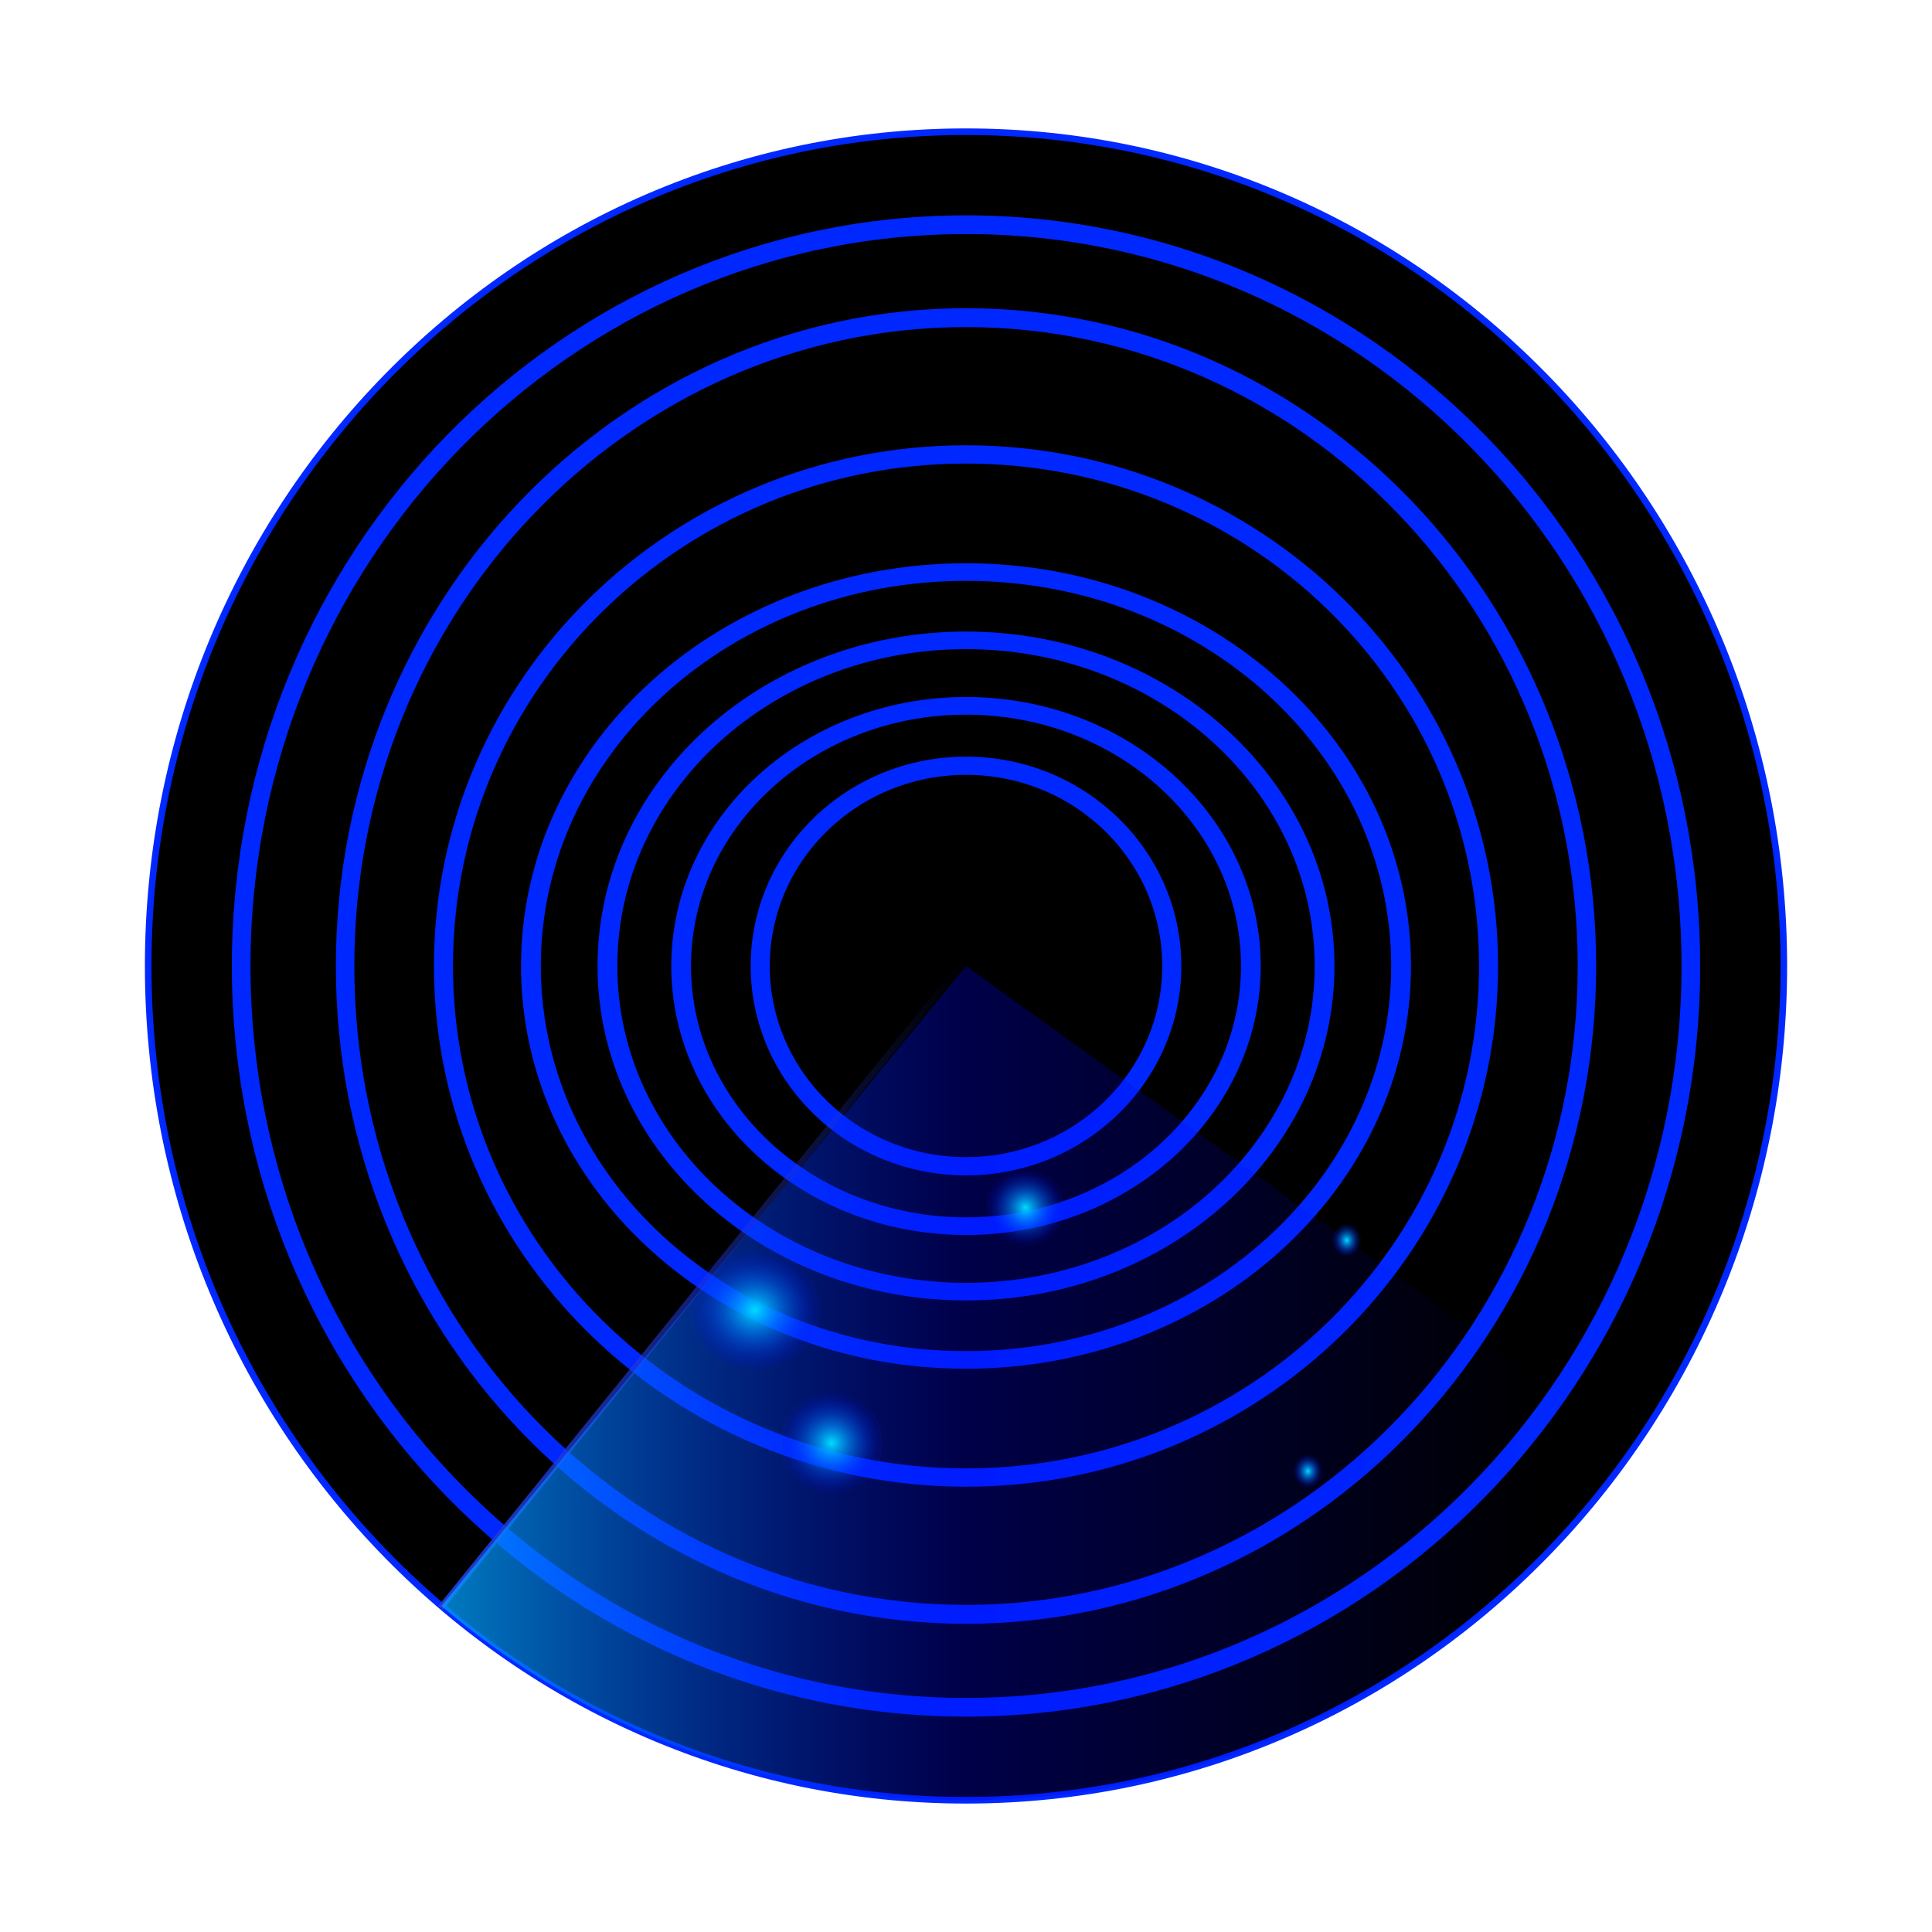
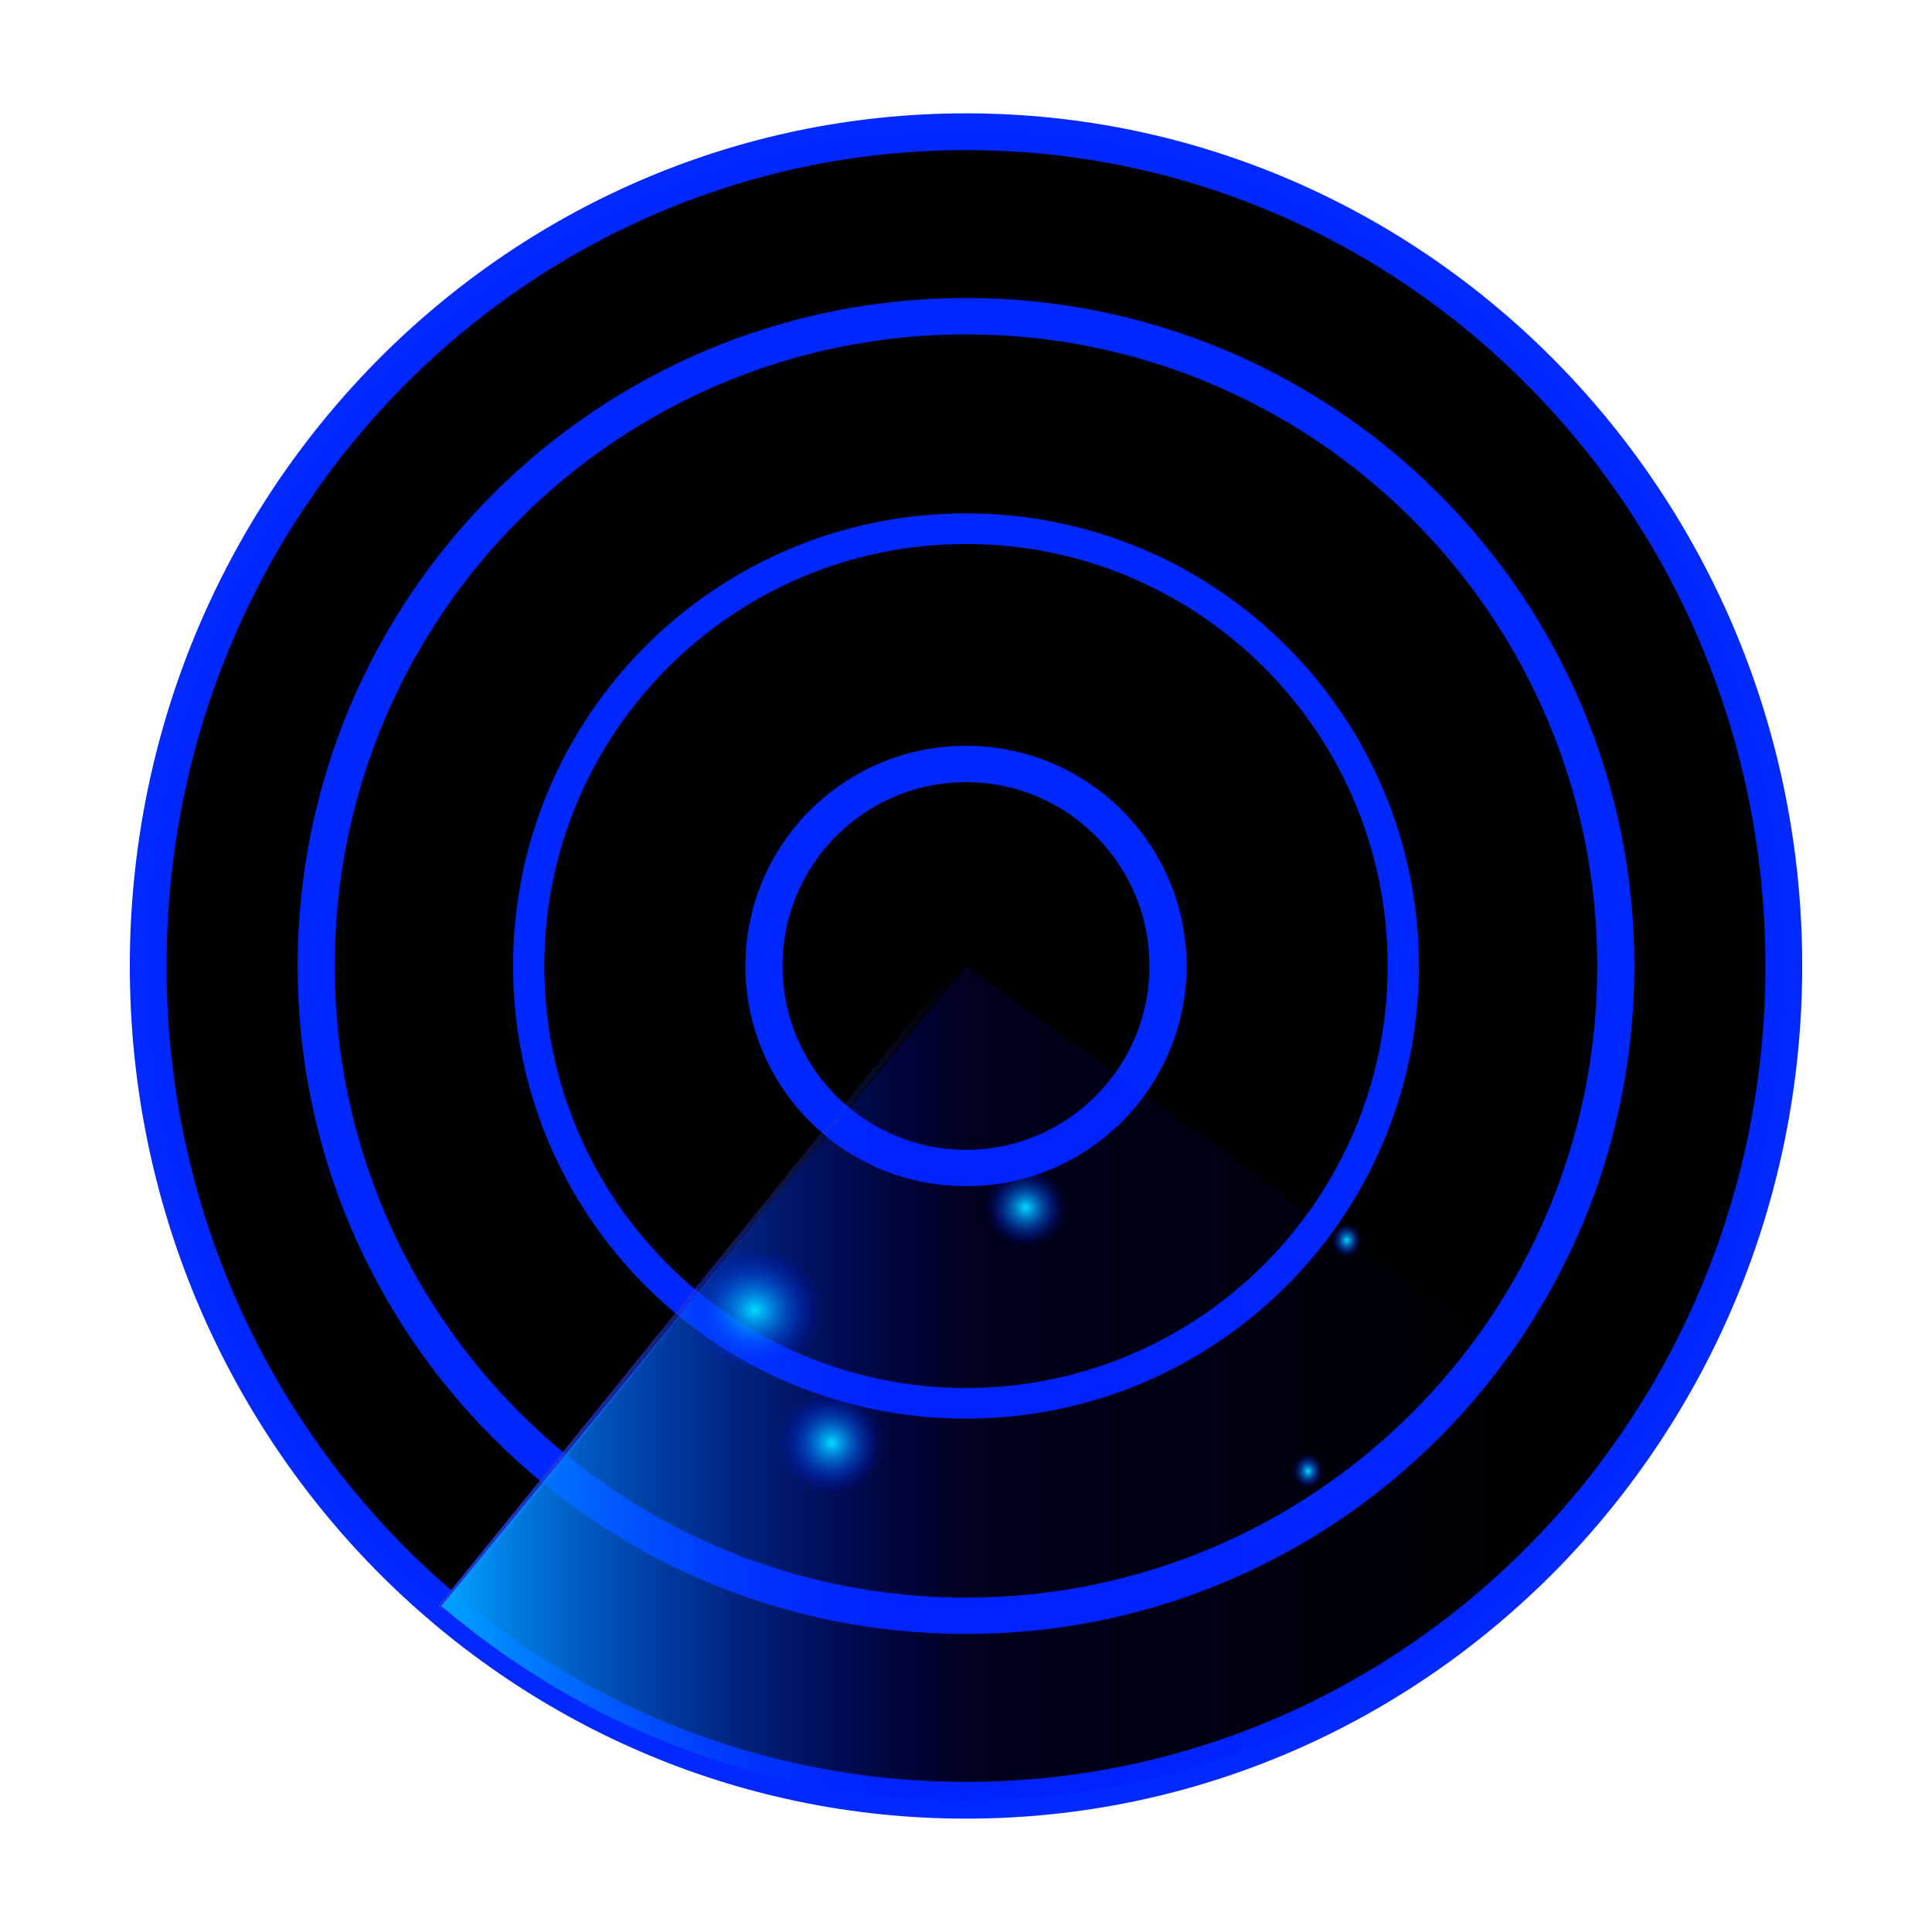
<svg xmlns="http://www.w3.org/2000/svg" xmlns:ns1="http://www.openswatchbook.org/uri/2009/osb" xmlns:xlink="http://www.w3.org/1999/xlink" width="64px" height="64px" id="svg2985" version="1.1">
  <defs id="defs2987">
    <linearGradient id="linearGradient5331">
      <stop style="stop-color:#233ad8;stop-opacity:1;" offset="0" id="stop5333" />
      <stop style="stop-color:#233ad8;stop-opacity:0;" offset="1" id="stop5335" />
    </linearGradient>
    <linearGradient id="linearGradient5318">
      <stop style="stop-color:#233ad8;stop-opacity:1;" offset="0" id="stop5320" />
      <stop style="stop-color:#233ad8;stop-opacity:0;" offset="1" id="stop5322" />
    </linearGradient>
    <linearGradient id="linearGradient5296" ns1:paint="solid">
      <stop style="stop-color:#000000;stop-opacity:1;" offset="0" id="stop5298" />
    </linearGradient>
    <linearGradient id="linearGradient5272" ns1:paint="solid">
      <stop style="stop-color:#0003ff;stop-opacity:1;" offset="0" id="stop5274" />
    </linearGradient>
    <linearGradient id="linearGradient3828">
-       <stop id="stop3830" offset="0" style="stop-color:#00a4ff;stop-opacity:0.752;" />
-       <stop style="stop-color:#0001ff;stop-opacity:0.286;" offset="0.472" id="stop3834" />
+       <stop id="stop3830" offset="0" style="stop-color:#00a4ff;stop-opacity:1;" />
+       <stop style="stop-color:#0001ff;stop-opacity:0.125;" offset="0.472" id="stop3834" />
      <stop id="stop3832" offset="1" style="stop-color:#0000ff;stop-opacity:0;" />
    </linearGradient>
    <linearGradient id="linearGradient3812">
      <stop style="stop-color:#00dcff;stop-opacity:1;" offset="0" id="stop3814" />
      <stop style="stop-color:#0003ff;stop-opacity:0;" offset="1" id="stop3816" />
    </linearGradient>
    <linearGradient xlink:href="#linearGradient3828" id="linearGradient5312" x1="17.859" y1="46.546" x2="54.429" y2="46.546" gradientUnits="userSpaceOnUse" />
    <linearGradient xlink:href="#linearGradient5318" id="linearGradient5324" x1="14.492" y1="42.658" x2="31.856" y2="42.658" gradientUnits="userSpaceOnUse" />
    <radialGradient xlink:href="#linearGradient5331" id="radialGradient5337" cx="28.702" cy="48.894" fx="28.702" fy="48.894" r="2.896" gradientTransform="matrix(0.9988974,0.04694548,-0.04438956,0.944513,2.202012,1.365524)" gradientUnits="userSpaceOnUse" />
    <radialGradient xlink:href="#linearGradient3812" id="radialGradient5347" cx="28.702" cy="48.894" fx="28.702" fy="48.894" r="2.896" gradientTransform="matrix(0.9988974,0.04694548,-0.04438956,0.944513,2.202012,1.365524)" gradientUnits="userSpaceOnUse" />
    <radialGradient xlink:href="#linearGradient3812" id="radialGradient5353" gradientUnits="userSpaceOnUse" gradientTransform="matrix(0.9988974,0.04694548,-0.04438956,0.944513,2.202012,1.365524)" cx="28.702" cy="48.894" fx="28.702" fy="48.894" r="2.896" />
    <radialGradient xlink:href="#linearGradient5331" id="radialGradient5355" gradientUnits="userSpaceOnUse" gradientTransform="matrix(0.9988974,0.04694548,-0.04438956,0.944513,2.202012,1.365524)" cx="28.702" cy="48.894" fx="28.702" fy="48.894" r="2.896" />
    <radialGradient xlink:href="#linearGradient3812" id="radialGradient5359" gradientUnits="userSpaceOnUse" gradientTransform="matrix(0.9988974,0.04694548,-0.04438956,0.944513,2.202012,1.365524)" cx="28.702" cy="48.894" fx="28.702" fy="48.894" r="2.896" />
    <radialGradient xlink:href="#linearGradient5331" id="radialGradient5361" gradientUnits="userSpaceOnUse" gradientTransform="matrix(0.9988974,0.04694548,-0.04438956,0.944513,2.202012,1.365524)" cx="28.702" cy="48.894" fx="28.702" fy="48.894" r="2.896" />
    <radialGradient xlink:href="#linearGradient3812" id="radialGradient5365" gradientUnits="userSpaceOnUse" gradientTransform="matrix(0.9988974,0.04694548,-0.04438956,0.944513,2.202012,1.365524)" cx="28.702" cy="48.894" fx="28.702" fy="48.894" r="2.896" />
    <radialGradient xlink:href="#linearGradient5331" id="radialGradient5367" gradientUnits="userSpaceOnUse" gradientTransform="matrix(0.9988974,0.04694548,-0.04438956,0.944513,2.202012,1.365524)" cx="28.702" cy="48.894" fx="28.702" fy="48.894" r="2.896" />
    <radialGradient xlink:href="#linearGradient3812" id="radialGradient5371" gradientUnits="userSpaceOnUse" gradientTransform="matrix(0.9988974,0.04694548,-0.04438956,0.944513,2.202012,1.365524)" cx="28.702" cy="48.894" fx="28.702" fy="48.894" r="2.896" />
    <radialGradient xlink:href="#linearGradient5331" id="radialGradient5373" gradientUnits="userSpaceOnUse" gradientTransform="matrix(0.9988974,0.04694548,-0.04438956,0.944513,2.202012,1.365524)" cx="28.702" cy="48.894" fx="28.702" fy="48.894" r="2.896" />
  </defs>
  <g id="layer2" style="display:inline">
    <rect style="fill:#000000;fill-opacity:0;stroke:none" id="rect3770" width="64" height="64" x="0" y="0" />
    <rect y="0" x="0" height="64" width="64" id="rect5375" style="fill:#000000;fill-opacity:0;stroke:none" />
  </g>
  <g id="layer1" style="display:inline">
-     <path style="fill:#000000;stroke:#0028ff;stroke-width:0.219;stroke-miterlimit:4;stroke-opacity:0.992;stroke-dasharray:none;fill-opacity:1" id="path2993" d="m 62.364,32.727 a 27.091,27.636 0 1 1 -54.182,0 27.091,27.636 0 1 1 54.182,0 z" transform="translate(-3.272728,-0.727272)" />
-     <path transform="matrix(0.8863215,0,0,0.8885652,0.7370221,2.919686)" d="m 62.364,32.727 a 27.091,27.636 0 1 1 -54.182,0 27.091,27.636 0 1 1 54.182,0 z" id="path3784" style="fill:none;stroke:#0028ff;stroke-width:0.698;stroke-miterlimit:4;stroke-opacity:0.992;stroke-dasharray:none" />
-     <path style="fill:none;stroke:#0028ff;stroke-width:0.806;stroke-miterlimit:4;stroke-opacity:0.992;stroke-dasharray:none" id="path3786" d="m 62.364,32.727 a 27.091,27.636 0 1 1 -54.182,0 27.091,27.636 0 1 1 54.182,0 z" transform="matrix(0.7592451,0,0,0.7771547,5.219354,6.565845)" />
-     <path transform="matrix(0.6389567,0,0,0.6131876,9.462255,11.93204)" d="m 62.364,32.727 a 27.091,27.636 0 1 1 -54.182,0 27.091,27.636 0 1 1 54.182,0 z" id="path3788" style="fill:none;stroke:#0028ff;stroke-width:0.989;stroke-miterlimit:4;stroke-opacity:0.992;stroke-dasharray:none" />
-     <path style="fill:none;stroke:#0028ff;stroke-width:1.235;stroke-miterlimit:4;stroke-opacity:0.992;stroke-dasharray:none" id="path3790" d="m 62.364,32.727 a 27.091,27.636 0 1 1 -54.182,0 27.091,27.636 0 1 1 54.182,0 z" transform="matrix(0.5319999,0,0,0.4721917,13.23491,16.54646)" />
-     <path transform="matrix(0.4384436,0,0,0.3903491,16.5349,19.22494)" d="m 62.364,32.727 a 27.091,27.636 0 1 1 -54.182,0 27.091,27.636 0 1 1 54.182,0 z" id="path3792" style="fill:none;stroke:#0028ff;stroke-width:1.496;stroke-miterlimit:4;stroke-opacity:0.992;stroke-dasharray:none" />
-     <path style="fill:none;stroke:#0028ff;stroke-width:1.878;stroke-miterlimit:4;stroke-opacity:0.992;stroke-dasharray:none" id="path3794" d="m 62.364,32.727 a 27.091,27.636 0 1 1 -54.182,0 27.091,27.636 0 1 1 54.182,0 z" transform="matrix(0.3483104,0,0,0.3118598,19.71414,21.79368)" />
-     <path transform="matrix(0.2516071,0,0,0.2400409,23.12513,24.14412)" d="m 62.364,32.727 a 27.091,27.636 0 1 1 -54.182,0 27.091,27.636 0 1 1 54.182,0 z" id="path3796" style="fill:none;stroke:#0028ff;stroke-width:2.519;stroke-miterlimit:4;stroke-opacity:0.992;stroke-dasharray:none" />
+     <path style="fill:#000000;stroke:#0028ff;stroke-width:1.218;stroke-miterlimit:4;stroke-opacity:0.992;stroke-dasharray:none;fill-opacity:1" id="path2993" d="m 62.364,32.727 a 27.091,27.636 0 1 1 -54.182,0 27.091,27.636 0 1 1 54.182,0 z" transform="translate(-3.272728,-0.727272)" />
+     <path transform="matrix(0.7945705,0,0,0.7788882,3.973331,6.509122)" d="m 62.364,32.727 a 27.091,27.636 0 1 1 -54.182,0 27.091,27.636 0 1 1 54.182,0 z" id="path3784" style="fill:none;stroke:#0028ff;stroke-width:1.548;stroke-miterlimit:4;stroke-opacity:0.992;stroke-dasharray:none" />
+     <path transform="matrix(0.5347458,0,0,0.5241916,13.13806,14.84465)" d="m 62.364,32.727 a 27.091,27.636 0 1 1 -54.182,0 27.091,27.636 0 1 1 54.182,0 z" id="path3788" style="fill:none;stroke:#0028ff;stroke-width:1.939;stroke-miterlimit:4;stroke-opacity:0.992;stroke-dasharray:none" />
+     <path transform="matrix(0.2470199,0,0,0.2421445,23.28693,24.07528)" d="m 62.364,32.727 a 27.091,27.636 0 1 1 -54.182,0 27.091,27.636 0 1 1 54.182,0 z" id="path3796" style="fill:none;stroke:#0028ff;stroke-width:4.98;stroke-miterlimit:4;stroke-opacity:0.992;stroke-dasharray:none" />
    <path style="fill:none;stroke:url(#linearGradient5324);stroke-width:0.2;stroke-linecap:butt;stroke-linejoin:miter;stroke-miterlimit:4;stroke-opacity:1;stroke-dasharray:none" d="M 14.592,53.265 31.756,32.052" id="path5316" />
  </g>
  <g id="layer3" style="display:inline">
    <path transform="translate(-3.272728,-0.727272)" d="M 57.41,48.658 A 27.091,27.636 0 0 1 17.895,53.929 L 35.273,32.727 z" id="path3798" style="fill:url(#linearGradient5312);fill-opacity:1;fill-rule:nonzero;stroke:none;display:inline" />
  </g>
  <g id="layer4" style="display:inline">
    <path style="fill:url(#radialGradient5347);fill-opacity:1;stroke:url(#radialGradient5337);stroke-width:0.2;stroke-linecap:butt;stroke-linejoin:round;stroke-miterlimit:4;stroke-opacity:1;stroke-dasharray:none;stroke-dashoffset:2.205" id="path5329" d="m 31.498,48.894 a 2.796,2.764 0 1 1 -5.593,0 2.796,2.764 0 1 1 5.593,0 z" transform="matrix(0.6001751,0,0,0.6187818,10.31873,17.54634)" />
    <path d="m 31.498,48.894 a 2.796,2.764 0 1 1 -5.593,0 2.796,2.764 0 1 1 5.593,0 z" id="path5351" style="fill:url(#radialGradient5353);fill-opacity:1;stroke:url(#radialGradient5355);stroke-width:0.2;stroke-linecap:butt;stroke-linejoin:round;stroke-miterlimit:4;stroke-opacity:1;stroke-dasharray:none;stroke-dashoffset:2.205" transform="matrix(0.4560371,0,0,0.4671538,20.88404,17.16574)" />
    <path transform="matrix(0.7672562,0,0,0.7413393,2.983999,7.15071)" d="m 31.498,48.894 a 2.796,2.764 0 1 1 -5.593,0 2.796,2.764 0 1 1 5.593,0 z" id="path5357" style="fill:url(#radialGradient5359);fill-opacity:1;stroke:url(#radialGradient5361);stroke-width:0.2;stroke-linecap:butt;stroke-linejoin:round;stroke-miterlimit:4;stroke-opacity:1;stroke-dasharray:none;stroke-dashoffset:2.205" />
    <path transform="matrix(0.16748,0,0,0.2042823,38.51933,38.74482)" d="m 31.498,48.894 a 2.796,2.764 0 1 1 -5.593,0 2.796,2.764 0 1 1 5.593,0 z" id="path5363" style="fill:url(#radialGradient5365);fill-opacity:1;stroke:url(#radialGradient5367);stroke-width:0.2;stroke-linecap:butt;stroke-linejoin:round;stroke-miterlimit:4;stroke-opacity:1;stroke-dasharray:none;stroke-dashoffset:2.205" />
    <path style="fill:url(#radialGradient5371);fill-opacity:1;stroke:url(#radialGradient5373);stroke-width:0.2;stroke-linecap:butt;stroke-linejoin:round;stroke-miterlimit:4;stroke-opacity:1;stroke-dasharray:none;stroke-dashoffset:2.205" id="path5369" d="m 31.498,48.894 a 2.796,2.764 0 1 1 -5.593,0 2.796,2.764 0 1 1 5.593,0 z" transform="matrix(0.16748,0,0,0.2042823,39.80498,31.09521)" />
  </g>
</svg>
